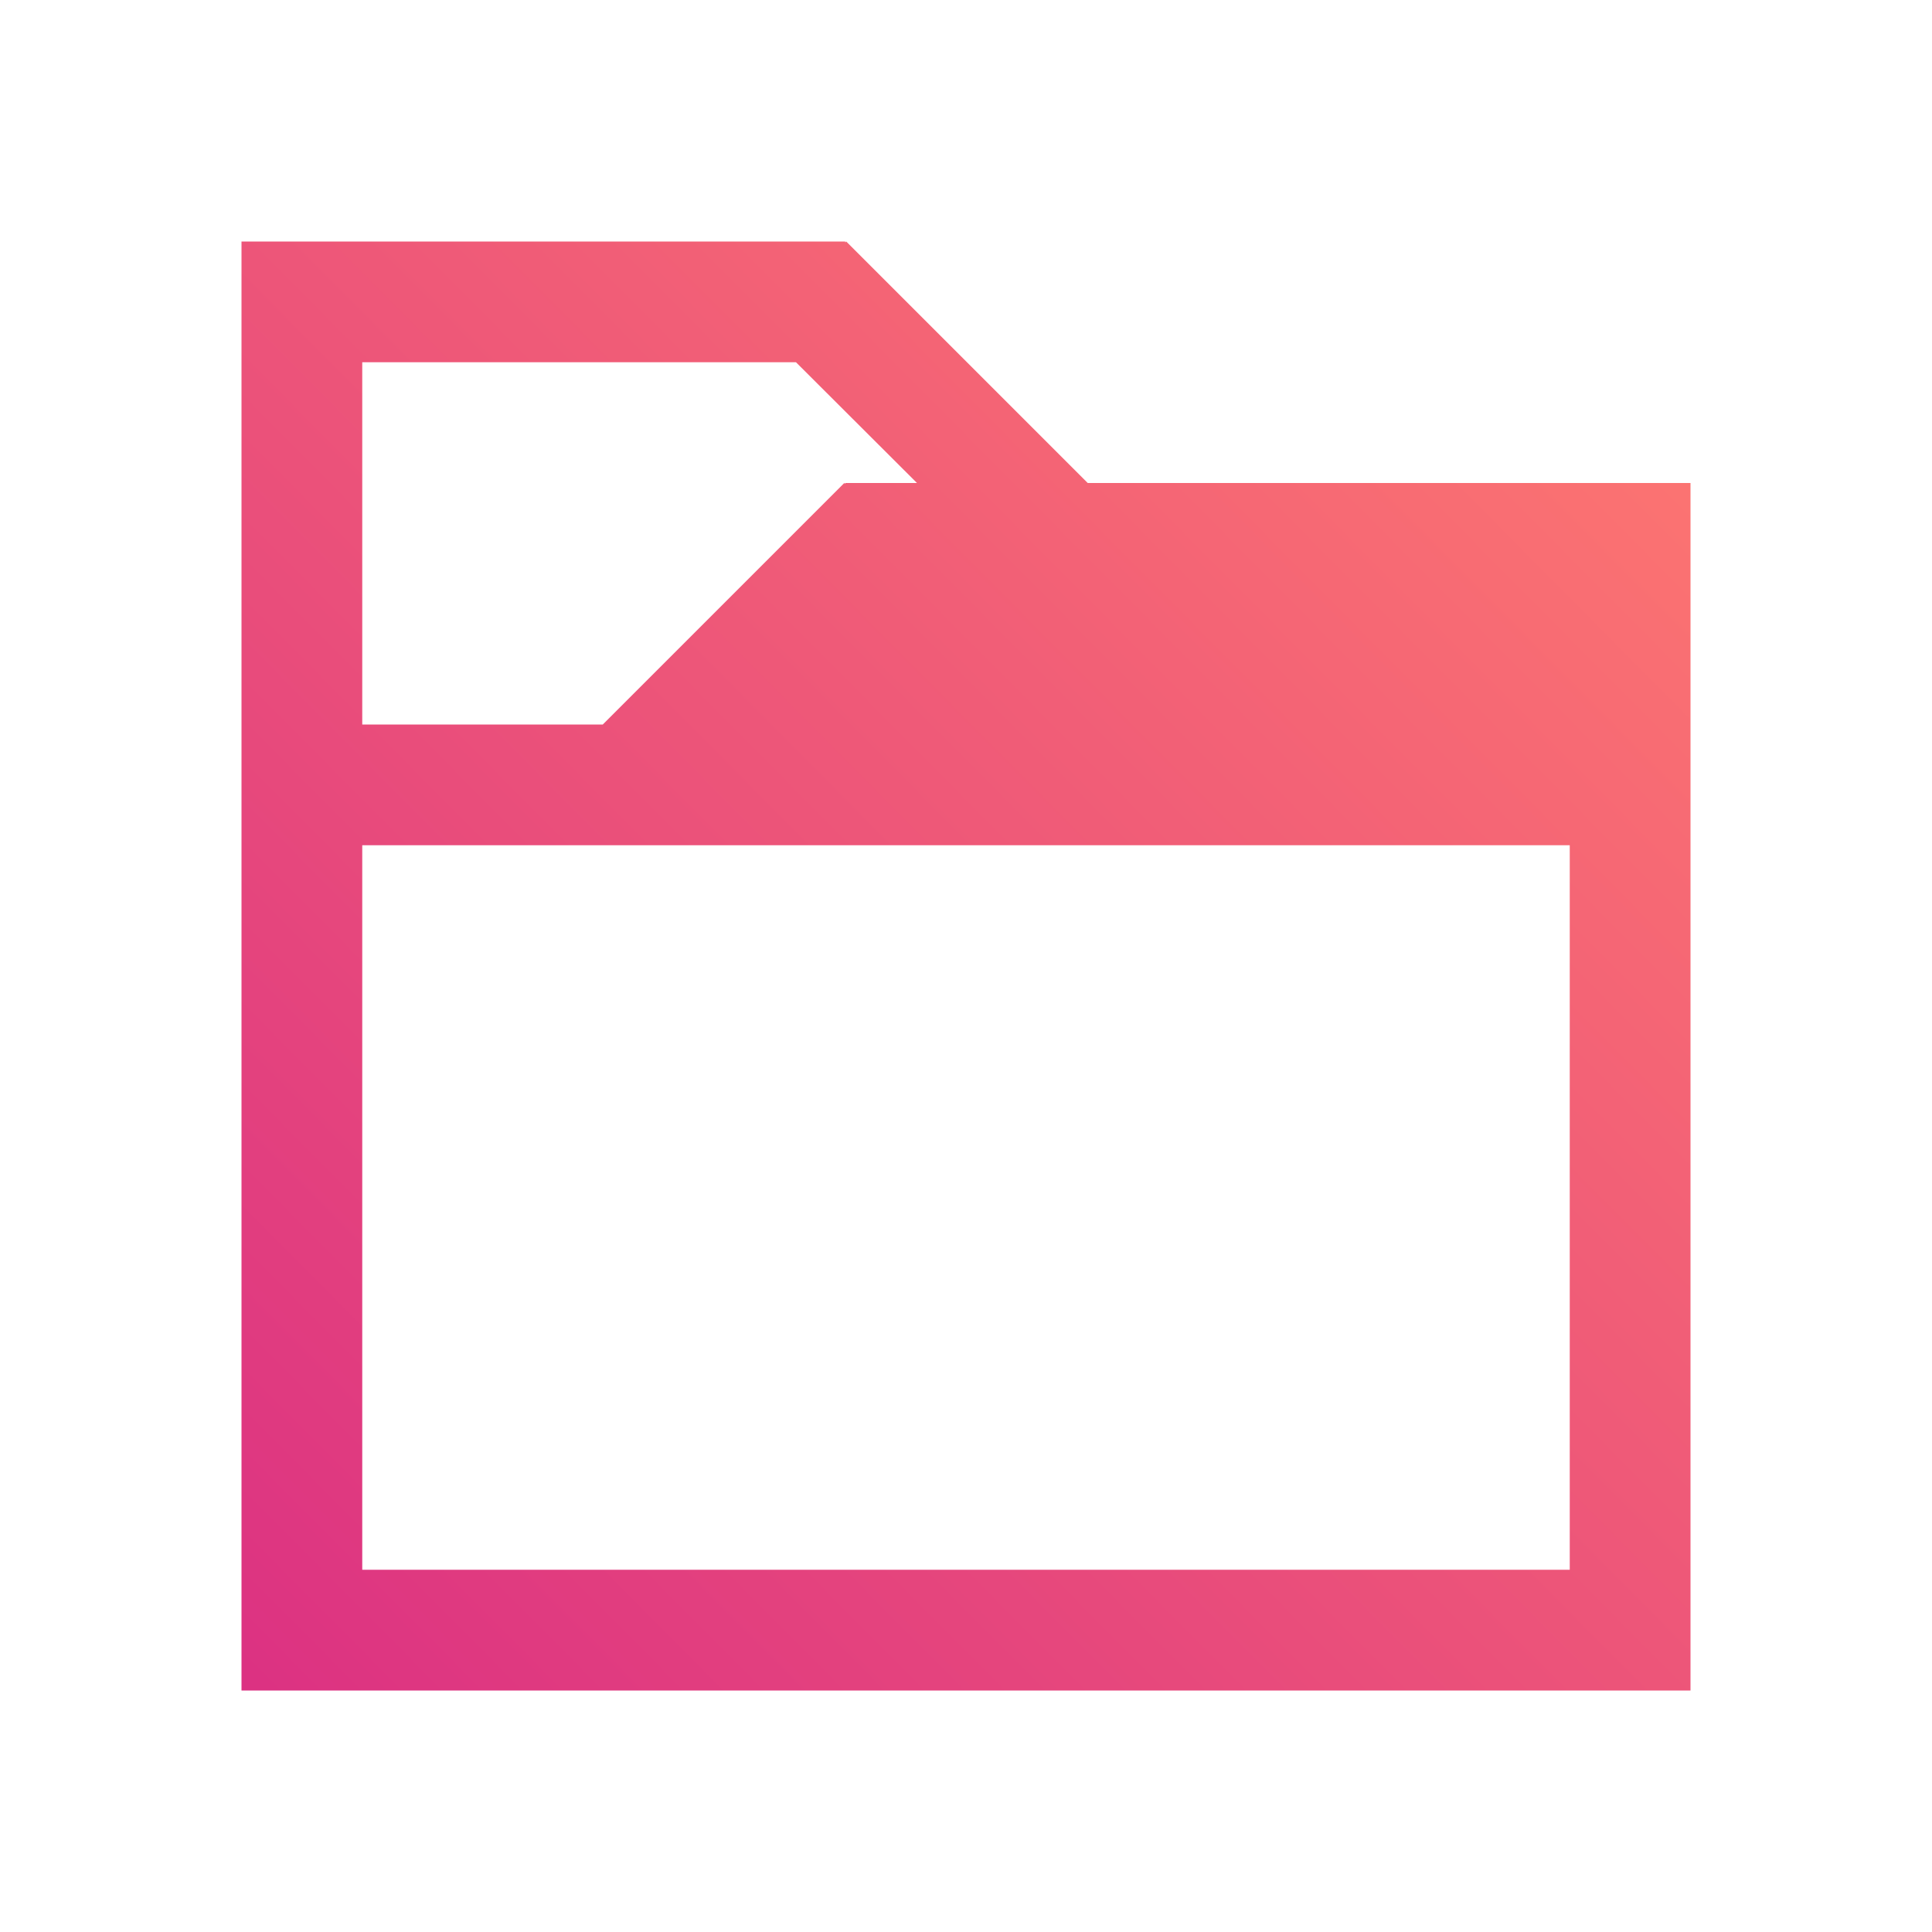
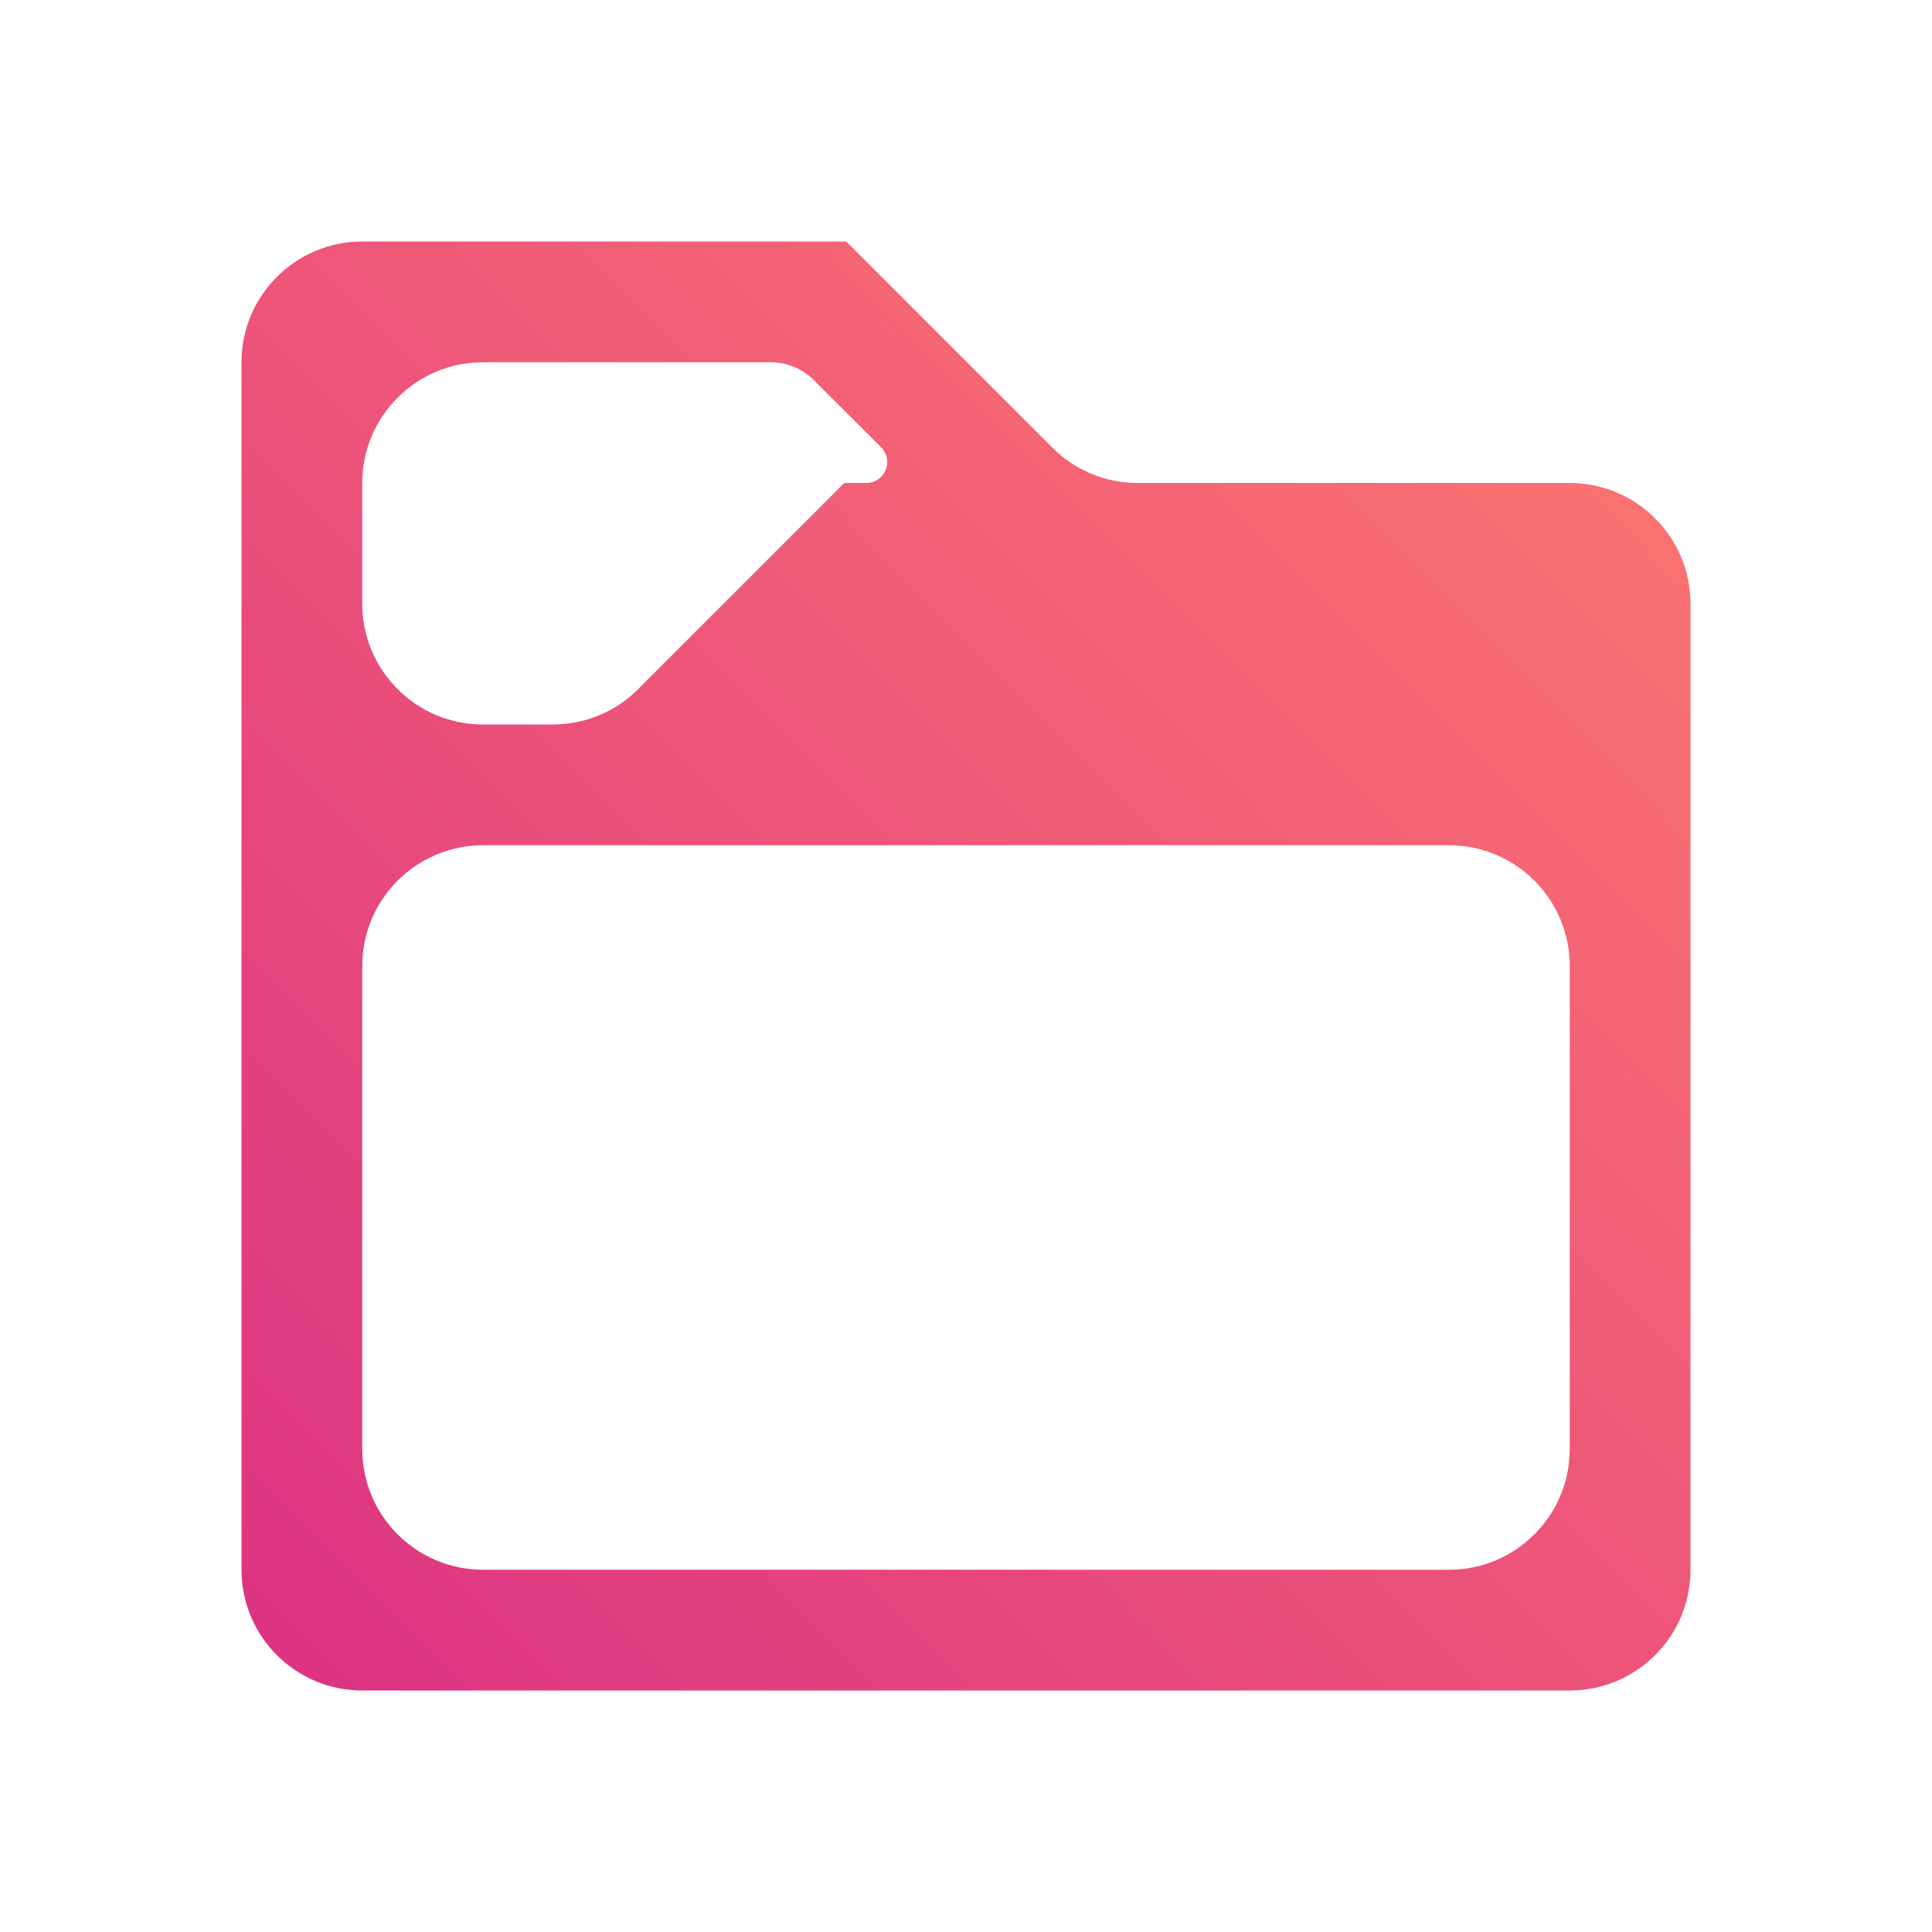
<svg xmlns="http://www.w3.org/2000/svg" width="16" height="16" viewBox="0 0 16 16" fill="none">
-   <path d="M2 2V3V6V7V13V14H14V13V6V5V4H9.008L7.008 2L7 2.008V2H3H2ZM3 3H6.592L7.594 4H7V4.008L6.992 4L4.992 6H3V3ZM3 7H13V13H3V7Z" fill="url(#paint0_linear)" />
+   <path d="M3 2C2.448 2 2 2.448 2 3V3V6V7V13V13C2 13.552 2.448 14 3 14H13C13.552 14 14 13.552 14 13V13V6V5V5C14 4.448 13.552 4 13 4H9.422C9.157 4 8.902 3.895 8.715 3.707L7.01 2.002C7.009 2.001 7.007 2.001 7.006 2.002L7.004 2.004C7.002 2.005 7 2.004 7 2.002V2.002C7 2.001 6.999 2 6.998 2H3V2ZM3 4C3 3.448 3.448 3 4 3H6.385C6.517 3 6.644 3.053 6.738 3.146L7.296 3.703C7.406 3.813 7.329 4 7.174 4H7.002C7.001 4 7 4.001 7 4.002V4.002C7 4.004 6.998 4.005 6.996 4.004L6.994 4.002C6.993 4.001 6.991 4.001 6.99 4.002L5.285 5.707C5.098 5.895 4.843 6 4.578 6H4C3.448 6 3 5.552 3 5V4ZM3 8C3 7.448 3.448 7 4 7H12C12.552 7 13 7.448 13 8V12C13 12.552 12.552 13 12 13H4C3.448 13 3 12.552 3 12V8Z" fill="url(#paint0_linear)" />
  <defs>
    <linearGradient id="paint0_linear" x1="13.964" y1="2.076" x2="2.059" y2="13.882" gradientUnits="userSpaceOnUse">
      <stop stop-color="#FE7970" />
      <stop offset="1" stop-color="#DC3282" />
    </linearGradient>
  </defs>
</svg>
